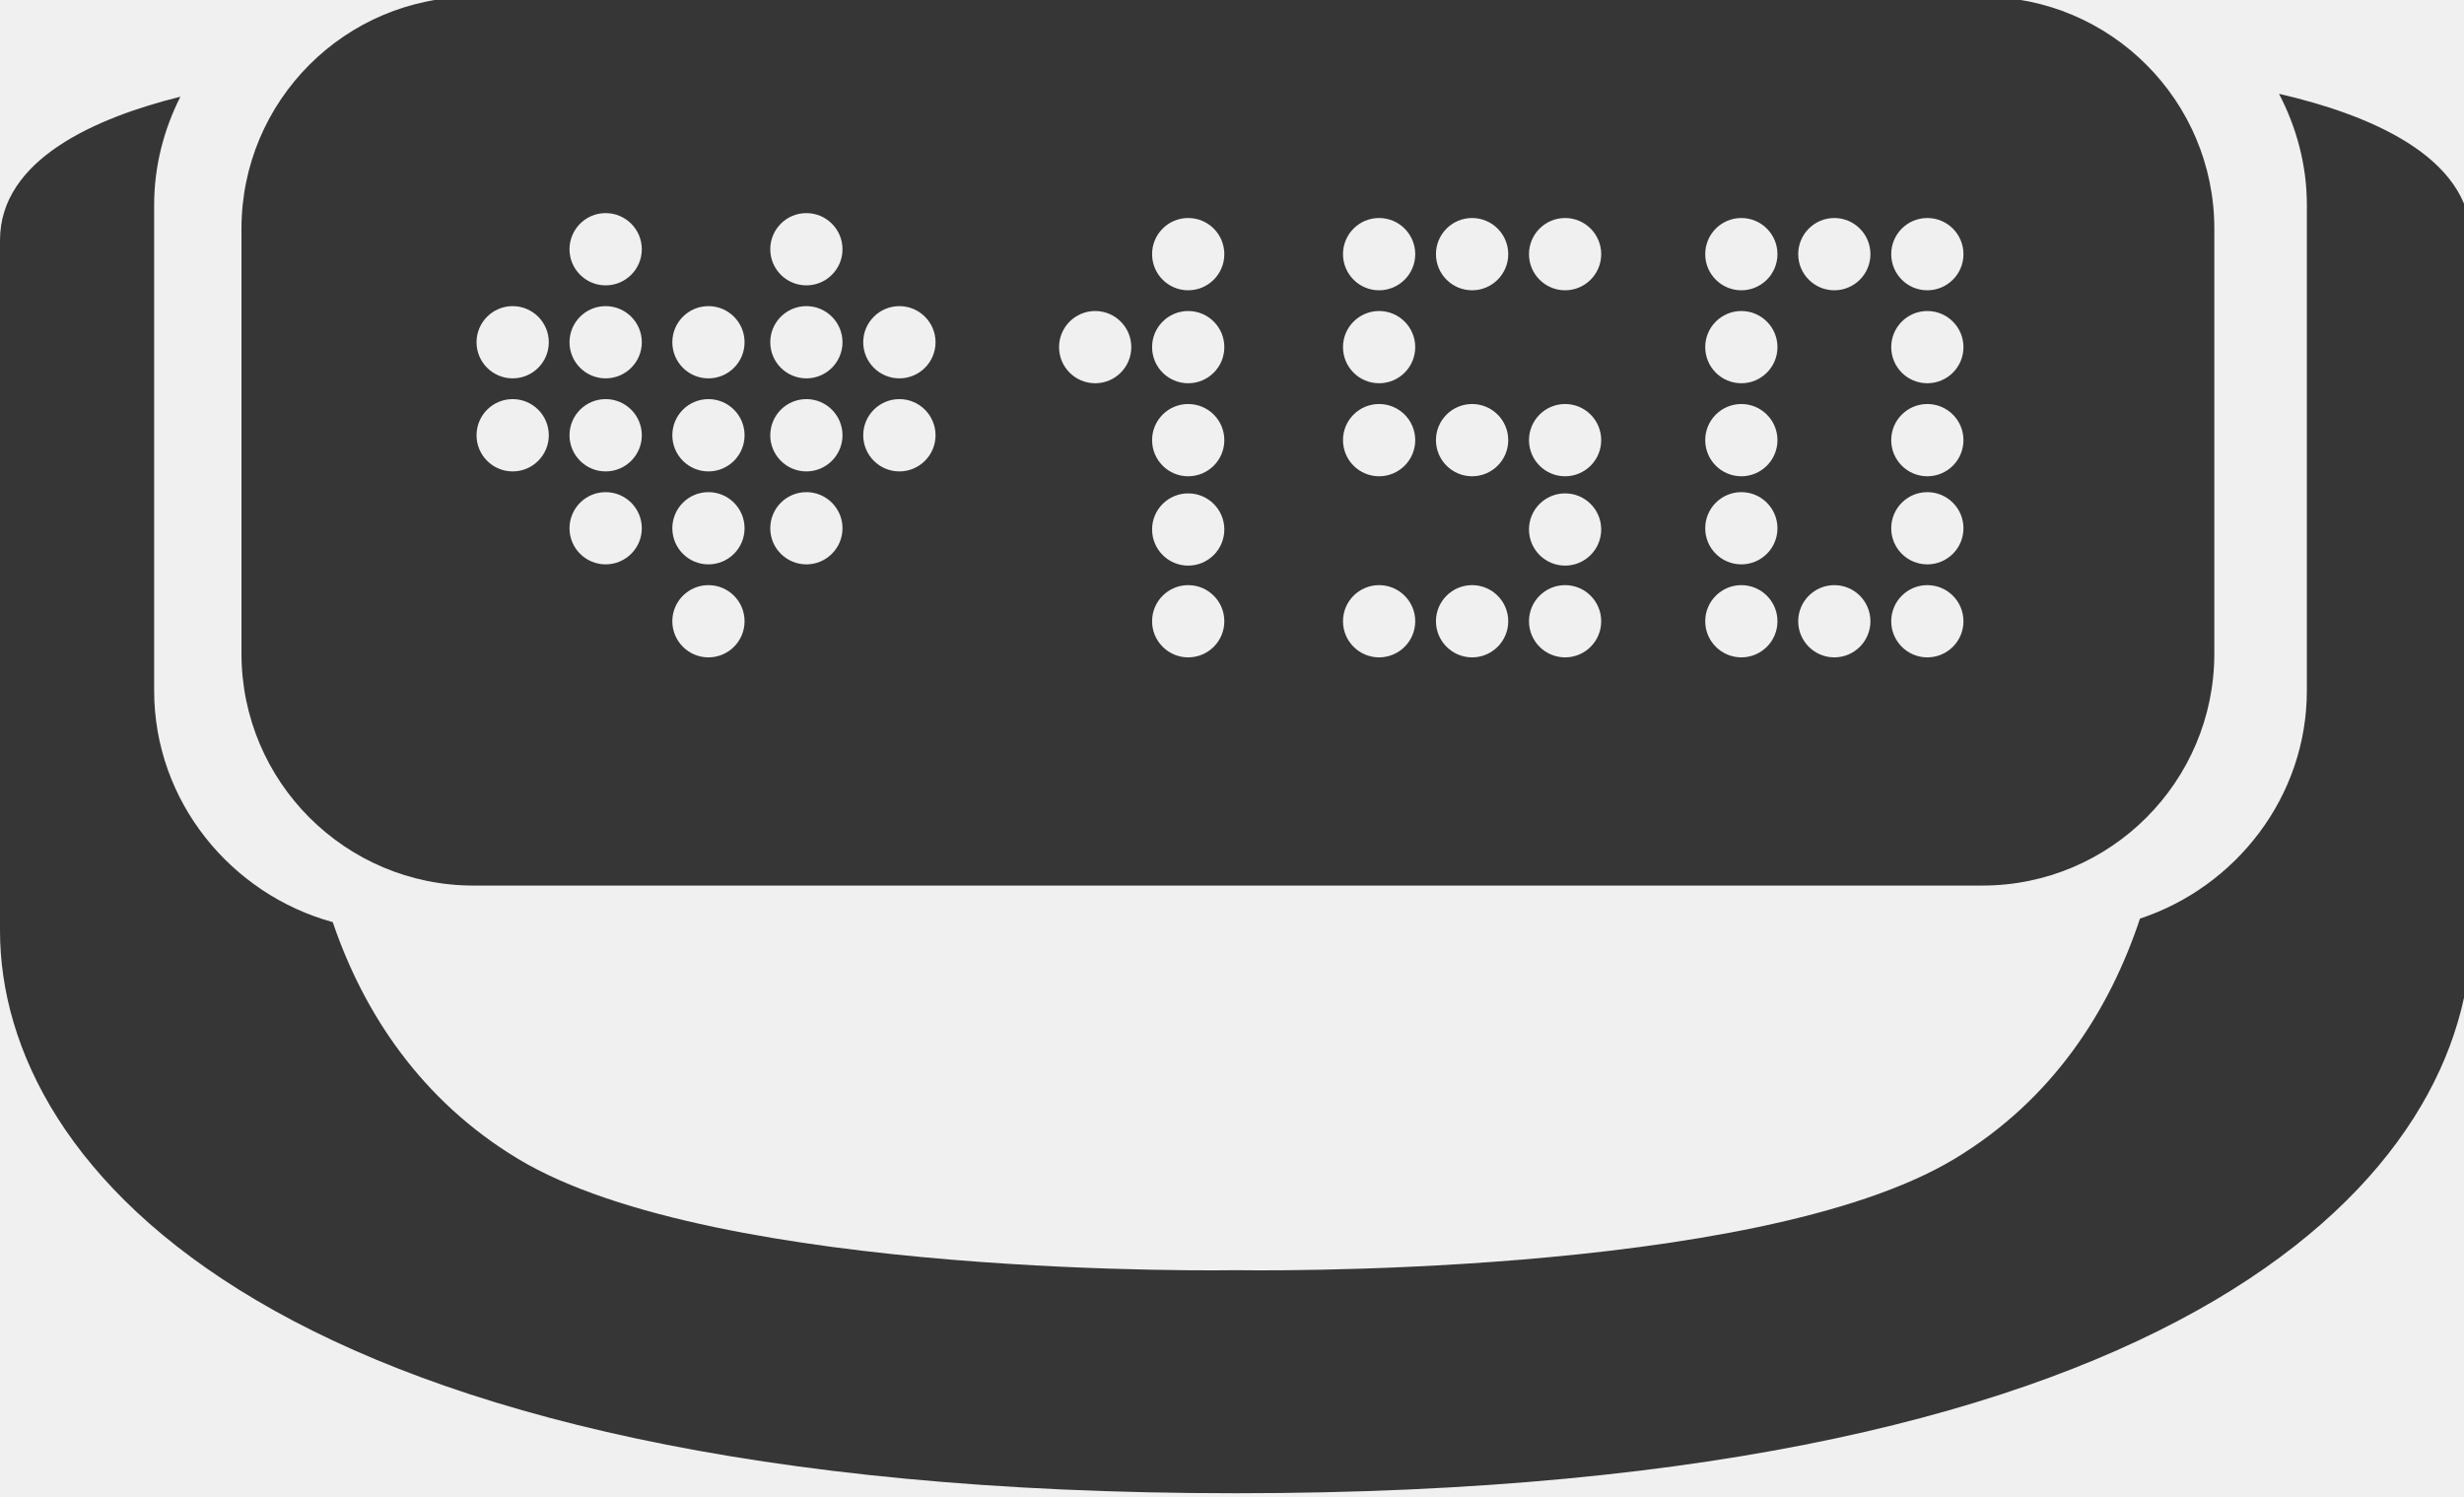
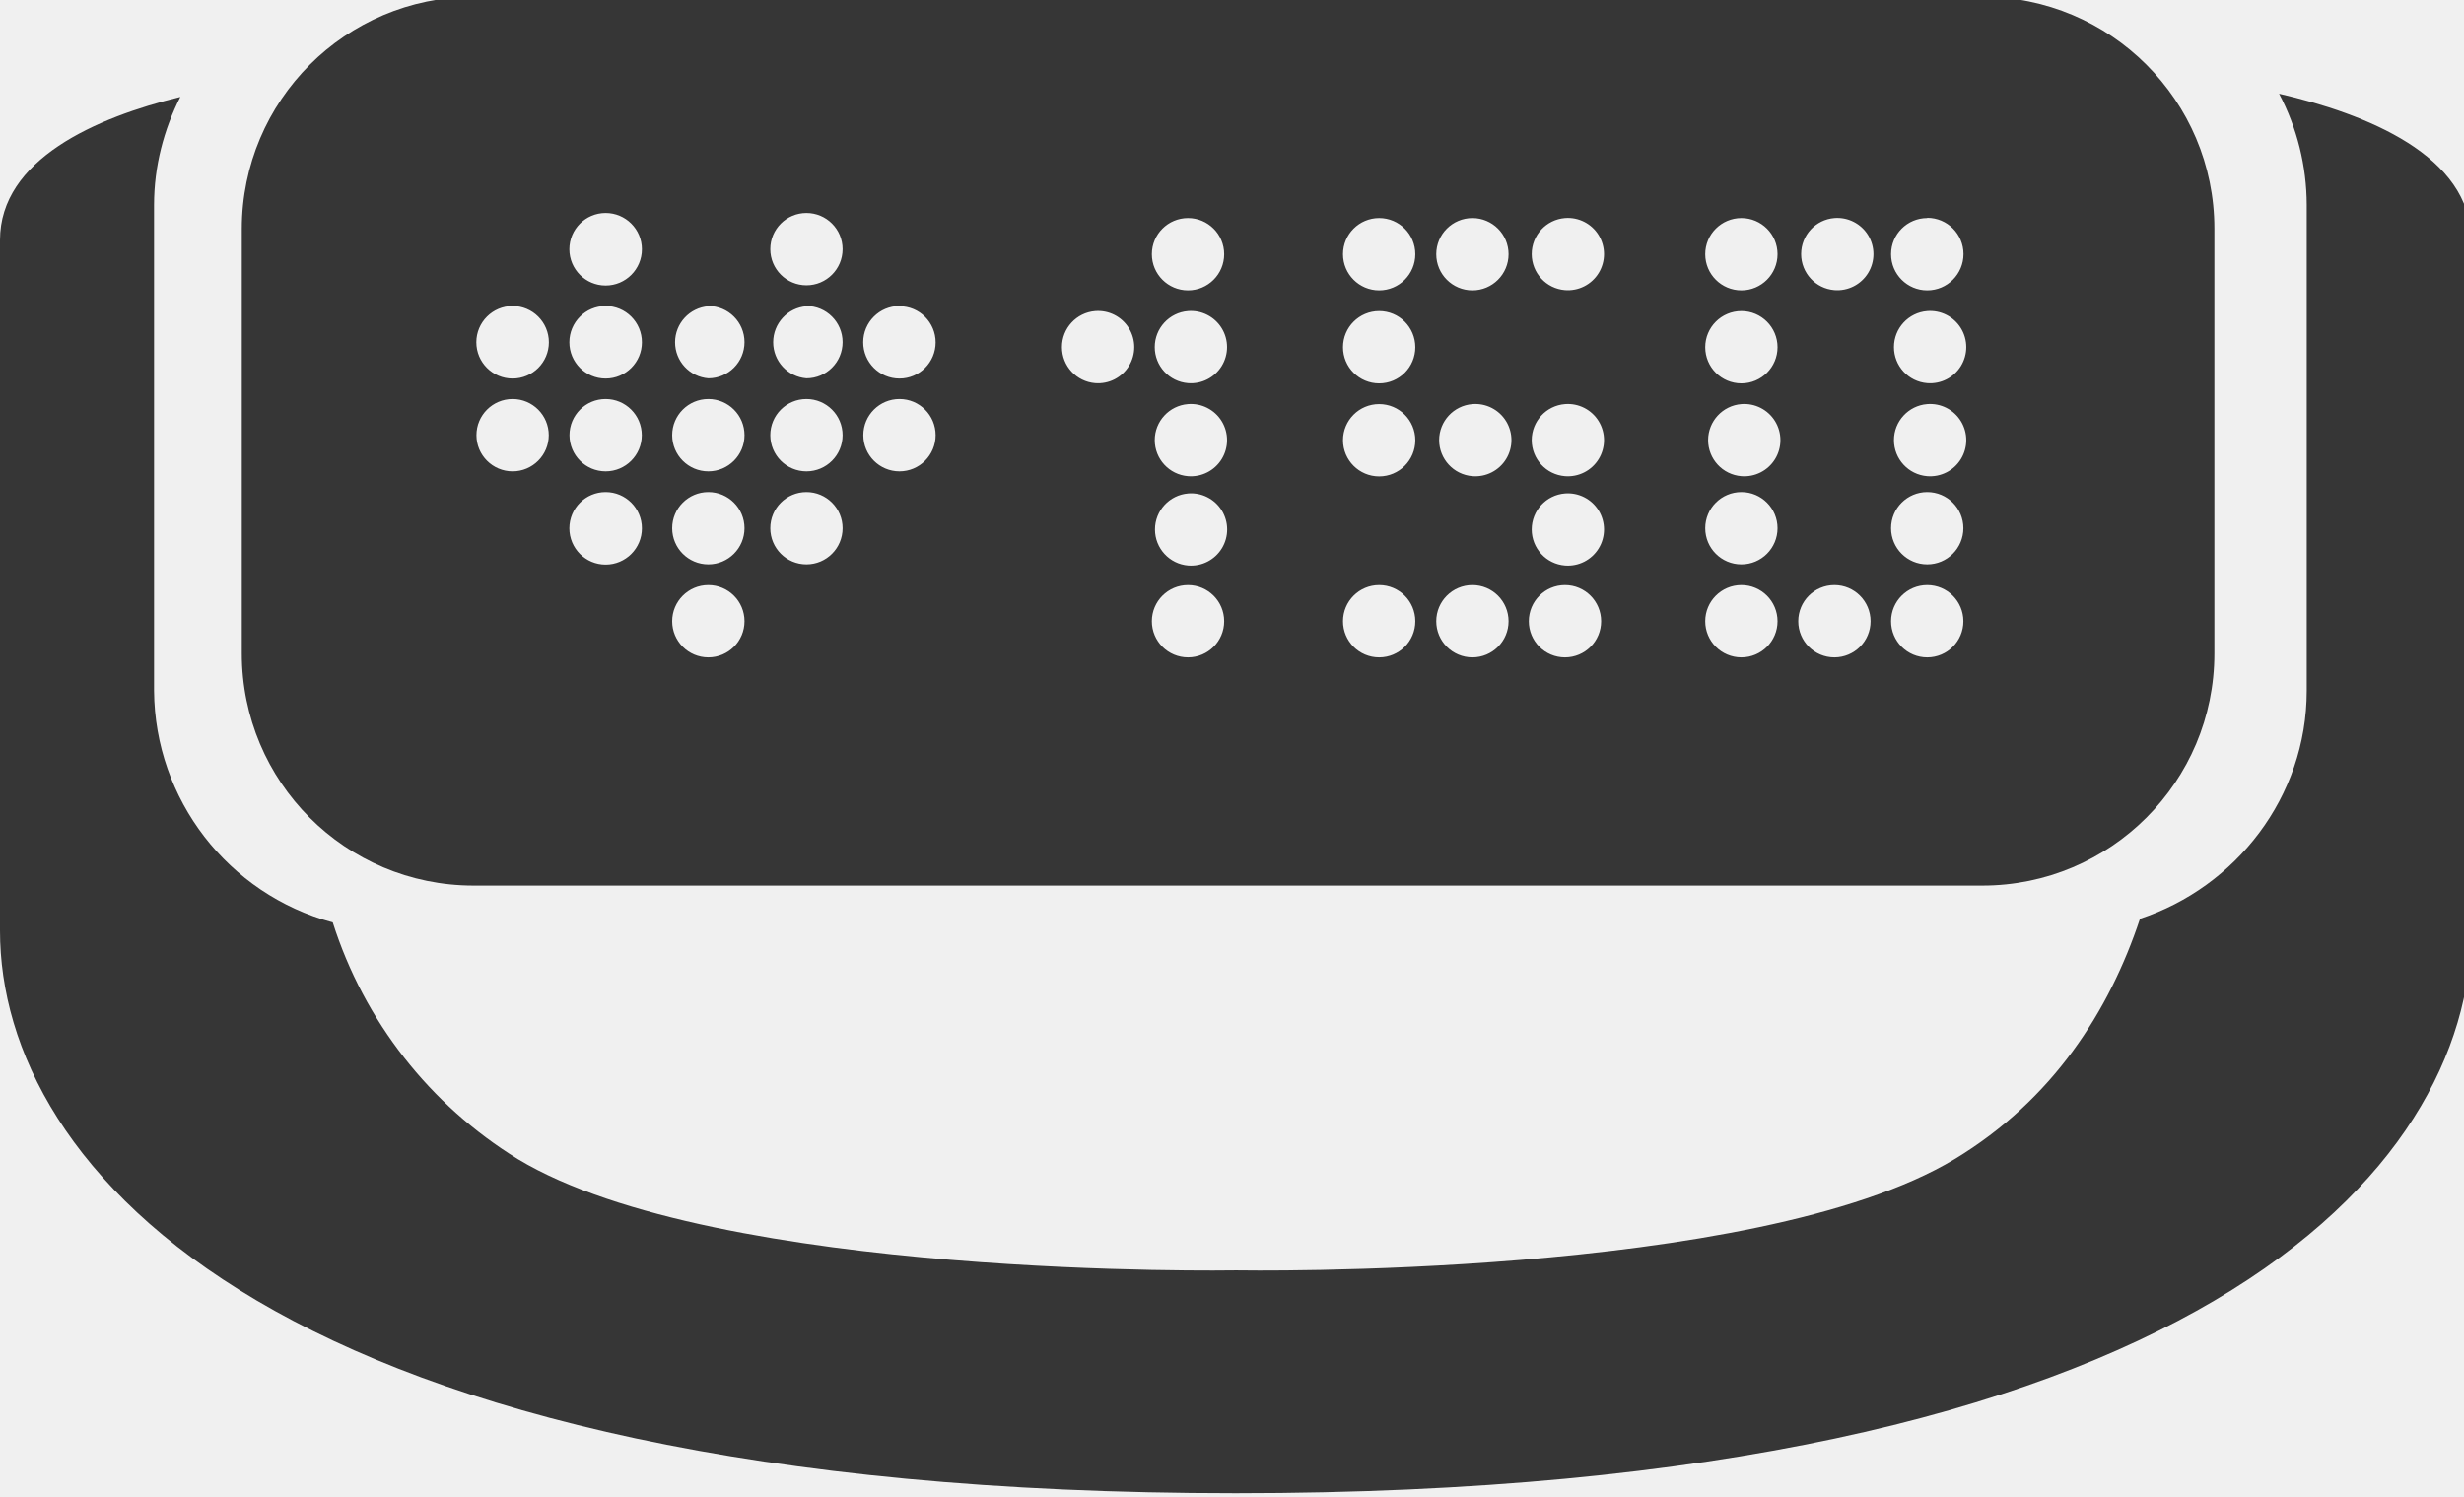
- <svg xmlns="http://www.w3.org/2000/svg" width="107" height="65" viewBox="0 0 107 65" fill="none">
-   <g clip-path="url(#clip0)">
-     <path d="M98.967 4.074C99.719 5.515 100.176 7.154 100.176 8.892V29.994C100.176 34.61 97.084 38.521 92.93 39.894C91.605 43.881 89.152 47.748 84.879 50.326C76.203 55.557 53.755 55.163 53.681 55.163C53.603 55.163 31.168 55.558 22.492 50.326C18.276 47.781 15.784 43.979 14.45 40.047C10.032 38.838 6.694 34.796 6.694 29.994V8.893C6.694 7.205 7.121 5.611 7.833 4.2C4.17 5.109 0 6.918 0 10.434C0 16.677 0 36.121 0 40.417C0 50.668 11.839 64.85 53.657 64.85C95.477 64.85 107.314 50.668 107.314 40.417C107.314 36.121 107.314 16.677 107.314 10.434C107.313 6.75 102.738 4.94 98.967 4.074Z" fill="#363636" />
-     <path d="M20.561 38.459H86.084C91.648 38.459 96.158 33.946 96.158 28.382V9.935C96.158 4.372 91.648 -0.14 86.084 -0.14H20.561C14.997 -0.14 10.486 4.371 10.486 9.935V28.382C10.486 33.946 14.997 38.459 20.561 38.459ZM83.695 9.468C84.562 9.468 85.264 10.171 85.264 11.038C85.264 11.904 84.562 12.607 83.695 12.607C82.828 12.607 82.127 11.904 82.127 11.038C82.127 10.17 82.828 9.468 83.695 9.468ZM83.695 13.507C84.562 13.507 85.264 14.21 85.264 15.075C85.264 15.942 84.562 16.644 83.695 16.644C82.828 16.644 82.127 15.942 82.127 15.075C82.127 14.21 82.828 13.507 83.695 13.507ZM83.695 17.546C84.562 17.546 85.264 18.248 85.264 19.115C85.264 19.981 84.562 20.684 83.695 20.684C82.828 20.684 82.127 19.981 82.127 19.115C82.127 18.248 82.828 17.546 83.695 17.546ZM83.695 21.373C84.562 21.373 85.264 22.077 85.264 22.942C85.264 23.809 84.562 24.51 83.695 24.51C82.828 24.51 82.127 23.809 82.127 22.942C82.127 22.076 82.828 21.373 83.695 21.373ZM83.695 25.412C84.562 25.412 85.264 26.114 85.264 26.981C85.264 27.846 84.562 28.549 83.695 28.549C82.828 28.549 82.127 27.845 82.127 26.981C82.127 26.114 82.828 25.412 83.695 25.412ZM79.656 9.468C80.523 9.468 81.224 10.171 81.224 11.038C81.224 11.904 80.523 12.607 79.656 12.607C78.791 12.607 78.088 11.904 78.088 11.038C78.088 10.17 78.791 9.468 79.656 9.468ZM79.656 25.412C80.523 25.412 81.224 26.114 81.224 26.981C81.224 27.846 80.523 28.549 79.656 28.549C78.791 28.549 78.088 27.845 78.088 26.981C78.088 26.114 78.791 25.412 79.656 25.412ZM75.619 9.468C76.484 9.468 77.187 10.171 77.187 11.038C77.187 11.904 76.484 12.607 75.619 12.607C74.752 12.607 74.05 11.904 74.05 11.038C74.05 10.17 74.752 9.468 75.619 9.468ZM75.619 13.507C76.484 13.507 77.187 14.21 77.187 15.075C77.187 15.942 76.484 16.644 75.619 16.644C74.752 16.644 74.05 15.942 74.05 15.075C74.05 14.21 74.752 13.507 75.619 13.507ZM75.619 17.546C76.484 17.546 77.187 18.248 77.187 19.115C77.187 19.981 76.484 20.684 75.619 20.684C74.752 20.684 74.05 19.981 74.05 19.115C74.05 18.248 74.752 17.546 75.619 17.546ZM75.619 21.373C76.484 21.373 77.187 22.077 77.187 22.942C77.187 23.809 76.484 24.51 75.619 24.51C74.752 24.51 74.05 23.809 74.05 22.942C74.05 22.076 74.752 21.373 75.619 21.373ZM75.619 25.412C76.484 25.412 77.187 26.114 77.187 26.981C77.187 27.846 76.484 28.549 75.619 28.549C74.752 28.549 74.05 27.845 74.05 26.981C74.05 26.114 74.752 25.412 75.619 25.412ZM67.965 9.468C68.832 9.468 69.533 10.171 69.533 11.038C69.533 11.904 68.832 12.607 67.965 12.607C67.098 12.607 66.397 11.904 66.397 11.038C66.396 10.17 67.1 9.468 67.965 9.468ZM67.965 17.546C68.832 17.546 69.533 18.248 69.533 19.115C69.533 19.981 68.832 20.684 67.965 20.684C67.098 20.684 66.397 19.981 66.397 19.115C66.396 18.248 67.1 17.546 67.965 17.546ZM67.965 21.427C68.832 21.427 69.533 22.128 69.533 22.995C69.533 23.86 68.832 24.564 67.965 24.564C67.098 24.564 66.397 23.86 66.397 22.995C66.396 22.128 67.1 21.427 67.965 21.427ZM67.965 25.412C68.832 25.412 69.533 26.114 69.533 26.981C69.533 27.846 68.832 28.549 67.965 28.549C67.098 28.549 66.397 27.845 66.397 26.981C66.396 26.114 67.1 25.412 67.965 25.412ZM63.926 9.468C64.793 9.468 65.496 10.171 65.496 11.038C65.496 11.904 64.793 12.607 63.926 12.607C63.061 12.607 62.357 11.904 62.357 11.038C62.356 10.17 63.061 9.468 63.926 9.468ZM63.926 17.546C64.793 17.546 65.496 18.248 65.496 19.115C65.496 19.981 64.793 20.684 63.926 20.684C63.061 20.684 62.357 19.981 62.357 19.115C62.356 18.248 63.061 17.546 63.926 17.546ZM63.926 25.412C64.793 25.412 65.496 26.114 65.496 26.981C65.496 27.846 64.793 28.549 63.926 28.549C63.061 28.549 62.357 27.845 62.357 26.981C62.356 26.114 63.061 25.412 63.926 25.412ZM59.888 9.468C60.753 9.468 61.457 10.171 61.457 11.038C61.457 11.904 60.753 12.607 59.888 12.607C59.021 12.607 58.32 11.904 58.32 11.038C58.319 10.17 59.021 9.468 59.888 9.468ZM59.888 13.507C60.753 13.507 61.457 14.21 61.457 15.075C61.457 15.942 60.753 16.644 59.888 16.644C59.021 16.644 58.32 15.942 58.32 15.075C58.319 14.21 59.021 13.507 59.888 13.507ZM59.888 17.546C60.753 17.546 61.457 18.248 61.457 19.115C61.457 19.981 60.753 20.684 59.888 20.684C59.021 20.684 58.32 19.981 58.32 19.115C58.319 18.248 59.021 17.546 59.888 17.546ZM59.888 25.412C60.753 25.412 61.457 26.114 61.457 26.981C61.457 27.846 60.753 28.549 59.888 28.549C59.021 28.549 58.32 27.845 58.32 26.981C58.319 26.114 59.021 25.412 59.888 25.412ZM51.598 9.468C52.465 9.468 53.167 10.171 53.167 11.038C53.167 11.904 52.465 12.607 51.598 12.607C50.731 12.607 50.03 11.904 50.03 11.038C50.029 10.17 50.731 9.468 51.598 9.468ZM51.598 13.507C52.465 13.507 53.167 14.21 53.167 15.075C53.167 15.942 52.465 16.644 51.598 16.644C50.731 16.644 50.03 15.942 50.03 15.075C50.029 14.21 50.731 13.507 51.598 13.507ZM51.598 17.546C52.465 17.546 53.167 18.248 53.167 19.115C53.167 19.981 52.465 20.684 51.598 20.684C50.731 20.684 50.03 19.981 50.03 19.115C50.029 18.248 50.731 17.546 51.598 17.546ZM51.598 21.427C52.465 21.427 53.167 22.128 53.167 22.995C53.167 23.86 52.465 24.564 51.598 24.564C50.731 24.564 50.03 23.86 50.03 22.995C50.029 22.128 50.731 21.427 51.598 21.427ZM51.598 25.412C52.465 25.412 53.167 26.114 53.167 26.981C53.167 27.846 52.465 28.549 51.598 28.549C50.731 28.549 50.03 27.845 50.03 26.981C50.029 26.114 50.731 25.412 51.598 25.412ZM47.559 13.507C48.426 13.507 49.127 14.21 49.127 15.075C49.127 15.942 48.426 16.644 47.559 16.644C46.692 16.644 45.99 15.942 45.99 15.075C45.99 14.21 46.691 13.507 47.559 13.507ZM39.057 13.295C39.922 13.295 40.626 13.998 40.626 14.863C40.626 15.73 39.922 16.432 39.057 16.432C38.19 16.432 37.486 15.729 37.486 14.863C37.486 13.998 38.189 13.295 39.057 13.295ZM39.057 17.333C39.922 17.333 40.626 18.036 40.626 18.903C40.626 19.769 39.922 20.473 39.057 20.473C38.19 20.473 37.486 19.769 37.486 18.903C37.486 18.036 38.189 17.333 39.057 17.333ZM35.018 9.255C35.883 9.255 36.586 9.958 36.586 10.825C36.586 11.691 35.882 12.393 35.018 12.393C34.151 12.393 33.449 11.69 33.449 10.825C33.449 9.958 34.15 9.255 35.018 9.255ZM35.018 13.295C35.883 13.295 36.586 13.998 36.586 14.863C36.586 15.73 35.882 16.432 35.018 16.432C34.151 16.432 33.449 15.729 33.449 14.863C33.449 13.998 34.15 13.295 35.018 13.295ZM35.018 17.333C35.883 17.333 36.586 18.036 36.586 18.903C36.586 19.769 35.882 20.473 35.018 20.473C34.151 20.473 33.449 19.769 33.449 18.903C33.449 18.036 34.15 17.333 35.018 17.333ZM35.018 21.373C35.883 21.373 36.586 22.077 36.586 22.942C36.586 23.809 35.882 24.51 35.018 24.51C34.151 24.51 33.449 23.809 33.449 22.942C33.449 22.076 34.15 21.373 35.018 21.373ZM30.764 13.295C31.631 13.295 32.333 13.998 32.333 14.863C32.333 15.73 31.631 16.432 30.764 16.432C29.897 16.432 29.196 15.729 29.196 14.863C29.196 13.998 29.897 13.295 30.764 13.295ZM30.764 17.333C31.631 17.333 32.333 18.036 32.333 18.903C32.333 19.769 31.631 20.473 30.764 20.473C29.897 20.473 29.196 19.769 29.196 18.903C29.196 18.036 29.897 17.333 30.764 17.333ZM30.764 21.373C31.631 21.373 32.333 22.077 32.333 22.942C32.333 23.809 31.631 24.51 30.764 24.51C29.897 24.51 29.196 23.809 29.196 22.942C29.196 22.076 29.897 21.373 30.764 21.373ZM30.764 25.412C31.631 25.412 32.333 26.114 32.333 26.981C32.333 27.846 31.631 28.549 30.764 28.549C29.897 28.549 29.196 27.845 29.196 26.981C29.196 26.114 29.897 25.412 30.764 25.412ZM26.3 9.255C27.167 9.255 27.871 9.958 27.871 10.825C27.871 11.691 27.167 12.393 26.3 12.393C25.435 12.393 24.731 11.69 24.731 10.825C24.731 9.958 25.435 9.255 26.3 9.255ZM26.3 13.295C27.167 13.295 27.871 13.998 27.871 14.863C27.871 15.73 27.167 16.432 26.3 16.432C25.435 16.432 24.731 15.729 24.731 14.863C24.731 13.998 25.435 13.295 26.3 13.295ZM26.3 17.333C27.167 17.333 27.871 18.036 27.871 18.903C27.871 19.769 27.167 20.473 26.3 20.473C25.435 20.473 24.731 19.769 24.731 18.903C24.731 18.036 25.435 17.333 26.3 17.333ZM26.3 21.373C27.167 21.373 27.871 22.077 27.871 22.942C27.871 23.809 27.167 24.51 26.3 24.51C25.435 24.51 24.731 23.809 24.731 22.942C24.731 22.076 25.435 21.373 26.3 21.373ZM22.263 13.295C23.128 13.295 23.832 13.998 23.832 14.863C23.832 15.73 23.128 16.432 22.263 16.432C21.396 16.432 20.694 15.729 20.694 14.863C20.694 13.998 21.396 13.295 22.263 13.295ZM22.263 17.333C23.128 17.333 23.832 18.036 23.832 18.903C23.832 19.769 23.128 20.473 22.263 20.473C21.396 20.473 20.694 19.769 20.694 18.903C20.694 18.036 21.396 17.333 22.263 17.333Z" fill="#363636" />
+ <svg xmlns="http://www.w3.org/2000/svg" width="107" height="65" fill="none">
+   <g clip-path="url(#clip0)" fill="#363636">
+     <path d="M98.97 4.07a10.4 10.4 0 011.2 4.82V30c0 4.62-3.09 8.53-7.24 9.9-1.33 4-3.78 7.86-8.05 10.44-8.68 5.23-31.12 4.83-31.2 4.83-.08 0-22.51.4-31.19-4.83a18.73 18.73 0 01-8.04-10.28 10.5 10.5 0 01-7.76-10.06V8.9c0-1.69.43-3.28 1.14-4.69C4.17 5.1 0 6.92 0 10.43v29.99c0 10.25 11.84 24.43 53.66 24.43 41.82 0 53.65-14.18 53.65-24.43V10.43c0-3.68-4.57-5.49-8.34-6.36z" />
+     <path d="M20.56 38.46h65.52c5.57 0 10.08-4.51 10.08-10.08V9.93c0-5.56-4.51-10.07-10.08-10.07H20.56A10.08 10.08 0 0010.5 9.93v18.45c0 5.57 4.5 10.08 10.07 10.08zm63.13-29a1.57 1.57 0 110 3.15 1.57 1.57 0 010-3.14zm0 4.05a1.57 1.57 0 110 3.13 1.57 1.57 0 010-3.13zm0 4.04a1.57 1.57 0 110 3.13 1.57 1.57 0 010-3.13zm0 3.82a1.57 1.57 0 110 3.14 1.57 1.57 0 010-3.14zm0 4.04a1.57 1.57 0 110 3.14 1.57 1.57 0 010-3.14zM79.66 9.47a1.57 1.57 0 110 3.13 1.57 1.57 0 010-3.13zm0 15.94a1.57 1.57 0 110 3.14 1.57 1.57 0 010-3.14zM75.62 9.47a1.57 1.57 0 110 3.14 1.57 1.57 0 010-3.14zm0 4.04a1.57 1.57 0 110 3.14 1.57 1.57 0 010-3.14zm0 4.04a1.57 1.57 0 110 3.13 1.57 1.57 0 010-3.13zm0 3.82a1.57 1.57 0 110 3.14 1.57 1.57 0 010-3.14zm0 4.04a1.57 1.57 0 110 3.14 1.57 1.57 0 010-3.14zM67.96 9.47a1.57 1.57 0 110 3.13 1.57 1.57 0 010-3.13zm0 8.08a1.57 1.57 0 110 3.13 1.57 1.57 0 010-3.13zm0 3.88a1.57 1.57 0 110 3.13 1.57 1.57 0 010-3.13zm0 3.98a1.57 1.57 0 110 3.14 1.57 1.57 0 010-3.14zM63.94 9.47a1.57 1.57 0 110 3.14 1.57 1.57 0 010-3.14zm0 8.08a1.57 1.57 0 110 3.13 1.57 1.57 0 010-3.13zm0 7.86a1.57 1.57 0 110 3.14 1.57 1.57 0 010-3.14zM59.89 9.47a1.57 1.57 0 110 3.14 1.57 1.57 0 010-3.14zm0 4.04a1.57 1.57 0 110 3.14 1.57 1.57 0 010-3.14zm0 4.04a1.57 1.57 0 110 3.14 1.57 1.57 0 010-3.14zm0 7.86a1.57 1.57 0 110 3.14 1.57 1.57 0 010-3.14zm-8.3-15.94a1.57 1.57 0 110 3.14 1.57 1.57 0 010-3.14zm0 4.04a1.57 1.57 0 110 3.13 1.57 1.57 0 010-3.13zm0 4.04a1.57 1.57 0 110 3.13 1.57 1.57 0 010-3.13zm0 3.88a1.57 1.57 0 11.01 3.13 1.57 1.57 0 010-3.13zm0 3.98a1.57 1.57 0 110 3.14 1.57 1.57 0 010-3.14zm-4.03-11.9a1.57 1.57 0 110 3.13 1.57 1.57 0 010-3.13zm-8.5-.21a1.57 1.57 0 110 3.14 1.57 1.57 0 010-3.15zm0 4.03a1.57 1.57 0 110 3.14 1.57 1.57 0 010-3.14zm-4.04-8.08a1.57 1.57 0 110 3.14 1.57 1.57 0 010-3.14zm0 4.04a1.57 1.57 0 110 3.14 1.57 1.57 0 010-3.13zm0 4.04a1.57 1.57 0 110 3.14 1.57 1.57 0 010-3.14zm0 4.04a1.57 1.57 0 110 3.14 1.57 1.57 0 010-3.14zm-4.26-8.08a1.57 1.57 0 110 3.14 1.57 1.57 0 010-3.13zm0 4.04a1.57 1.57 0 110 3.14 1.57 1.57 0 010-3.14zm0 4.04a1.57 1.57 0 110 3.14 1.57 1.57 0 010-3.14zm0 4.04a1.57 1.57 0 110 3.14 1.57 1.57 0 010-3.14zM26.3 9.25a1.57 1.57 0 110 3.15 1.57 1.57 0 010-3.15zm0 4.04a1.57 1.57 0 110 3.15 1.57 1.57 0 010-3.15zm0 4.04a1.57 1.57 0 110 3.14 1.57 1.57 0 010-3.14zm0 4.04a1.57 1.57 0 110 3.15 1.57 1.57 0 010-3.15zm-4.04-8.08a1.57 1.57 0 110 3.15 1.57 1.57 0 010-3.15zm0 4.04a1.57 1.57 0 110 3.14 1.57 1.57 0 010-3.14z" />
  </g>
  <defs>
    <clipPath id="clip0">
-       <rect width="107" height="65" fill="white" />
+       <path fill="#fff" d="M0 0h107v65H0z" />
    </clipPath>
  </defs>
</svg>
